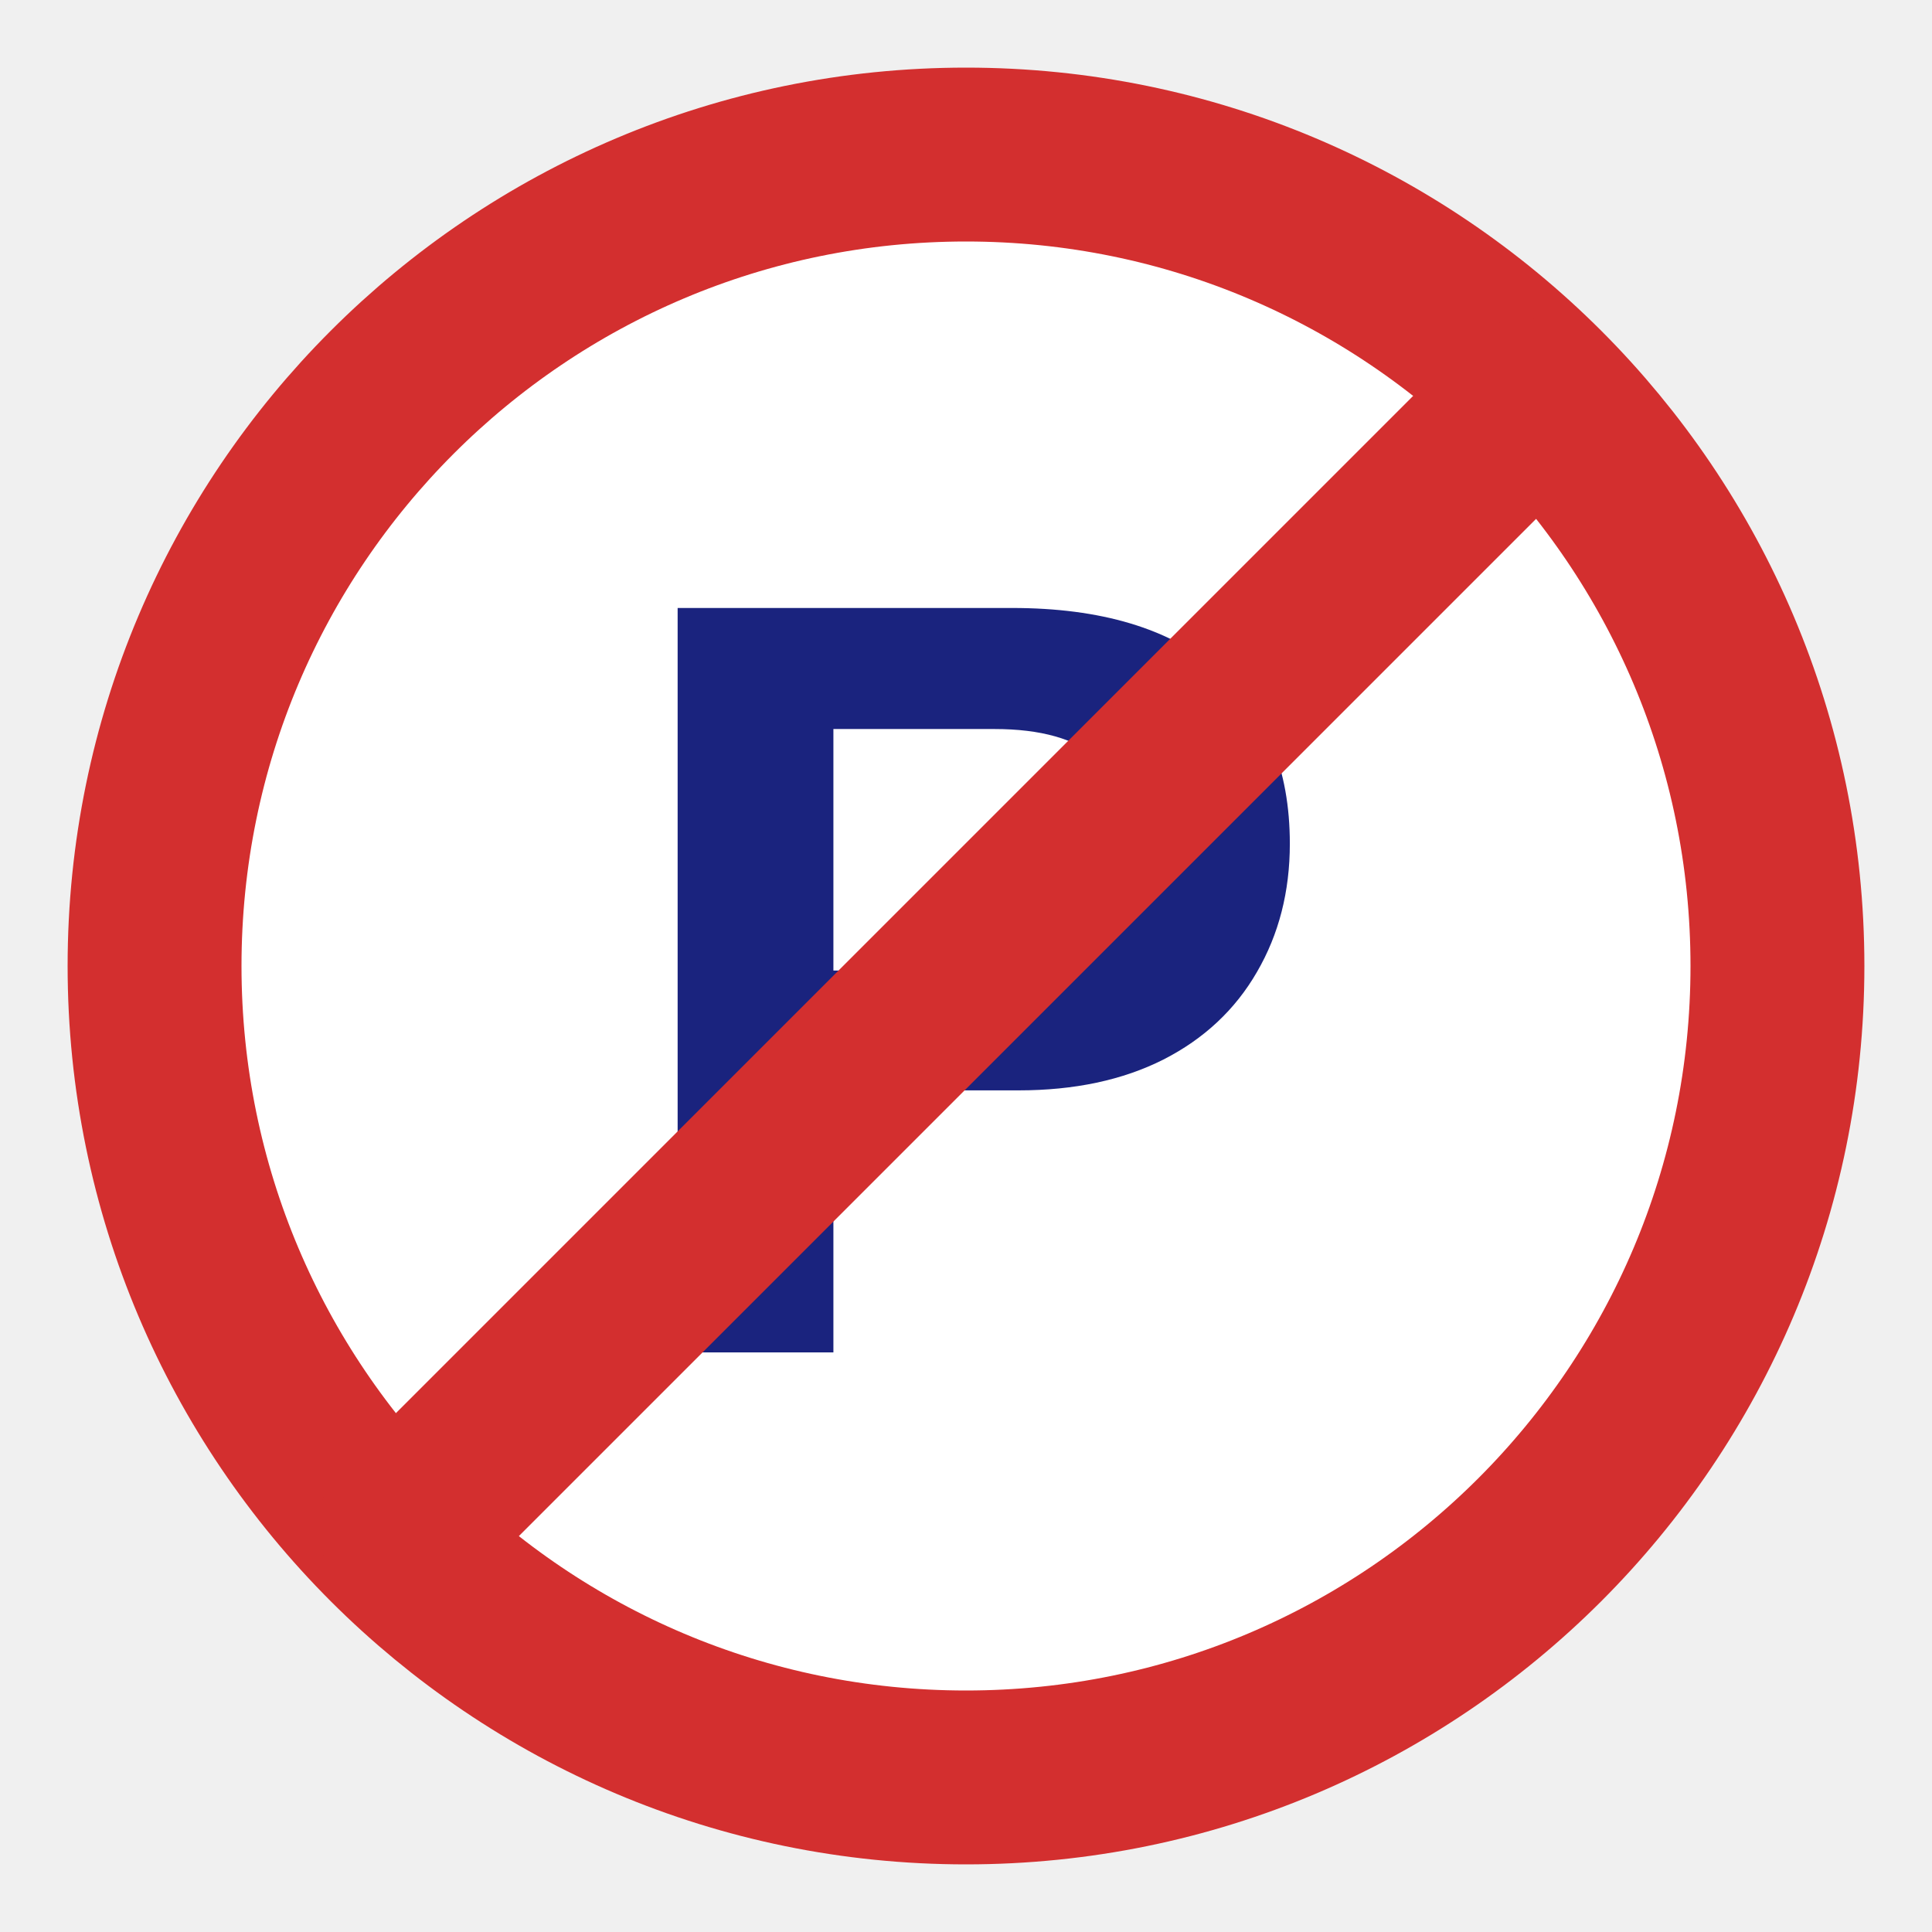
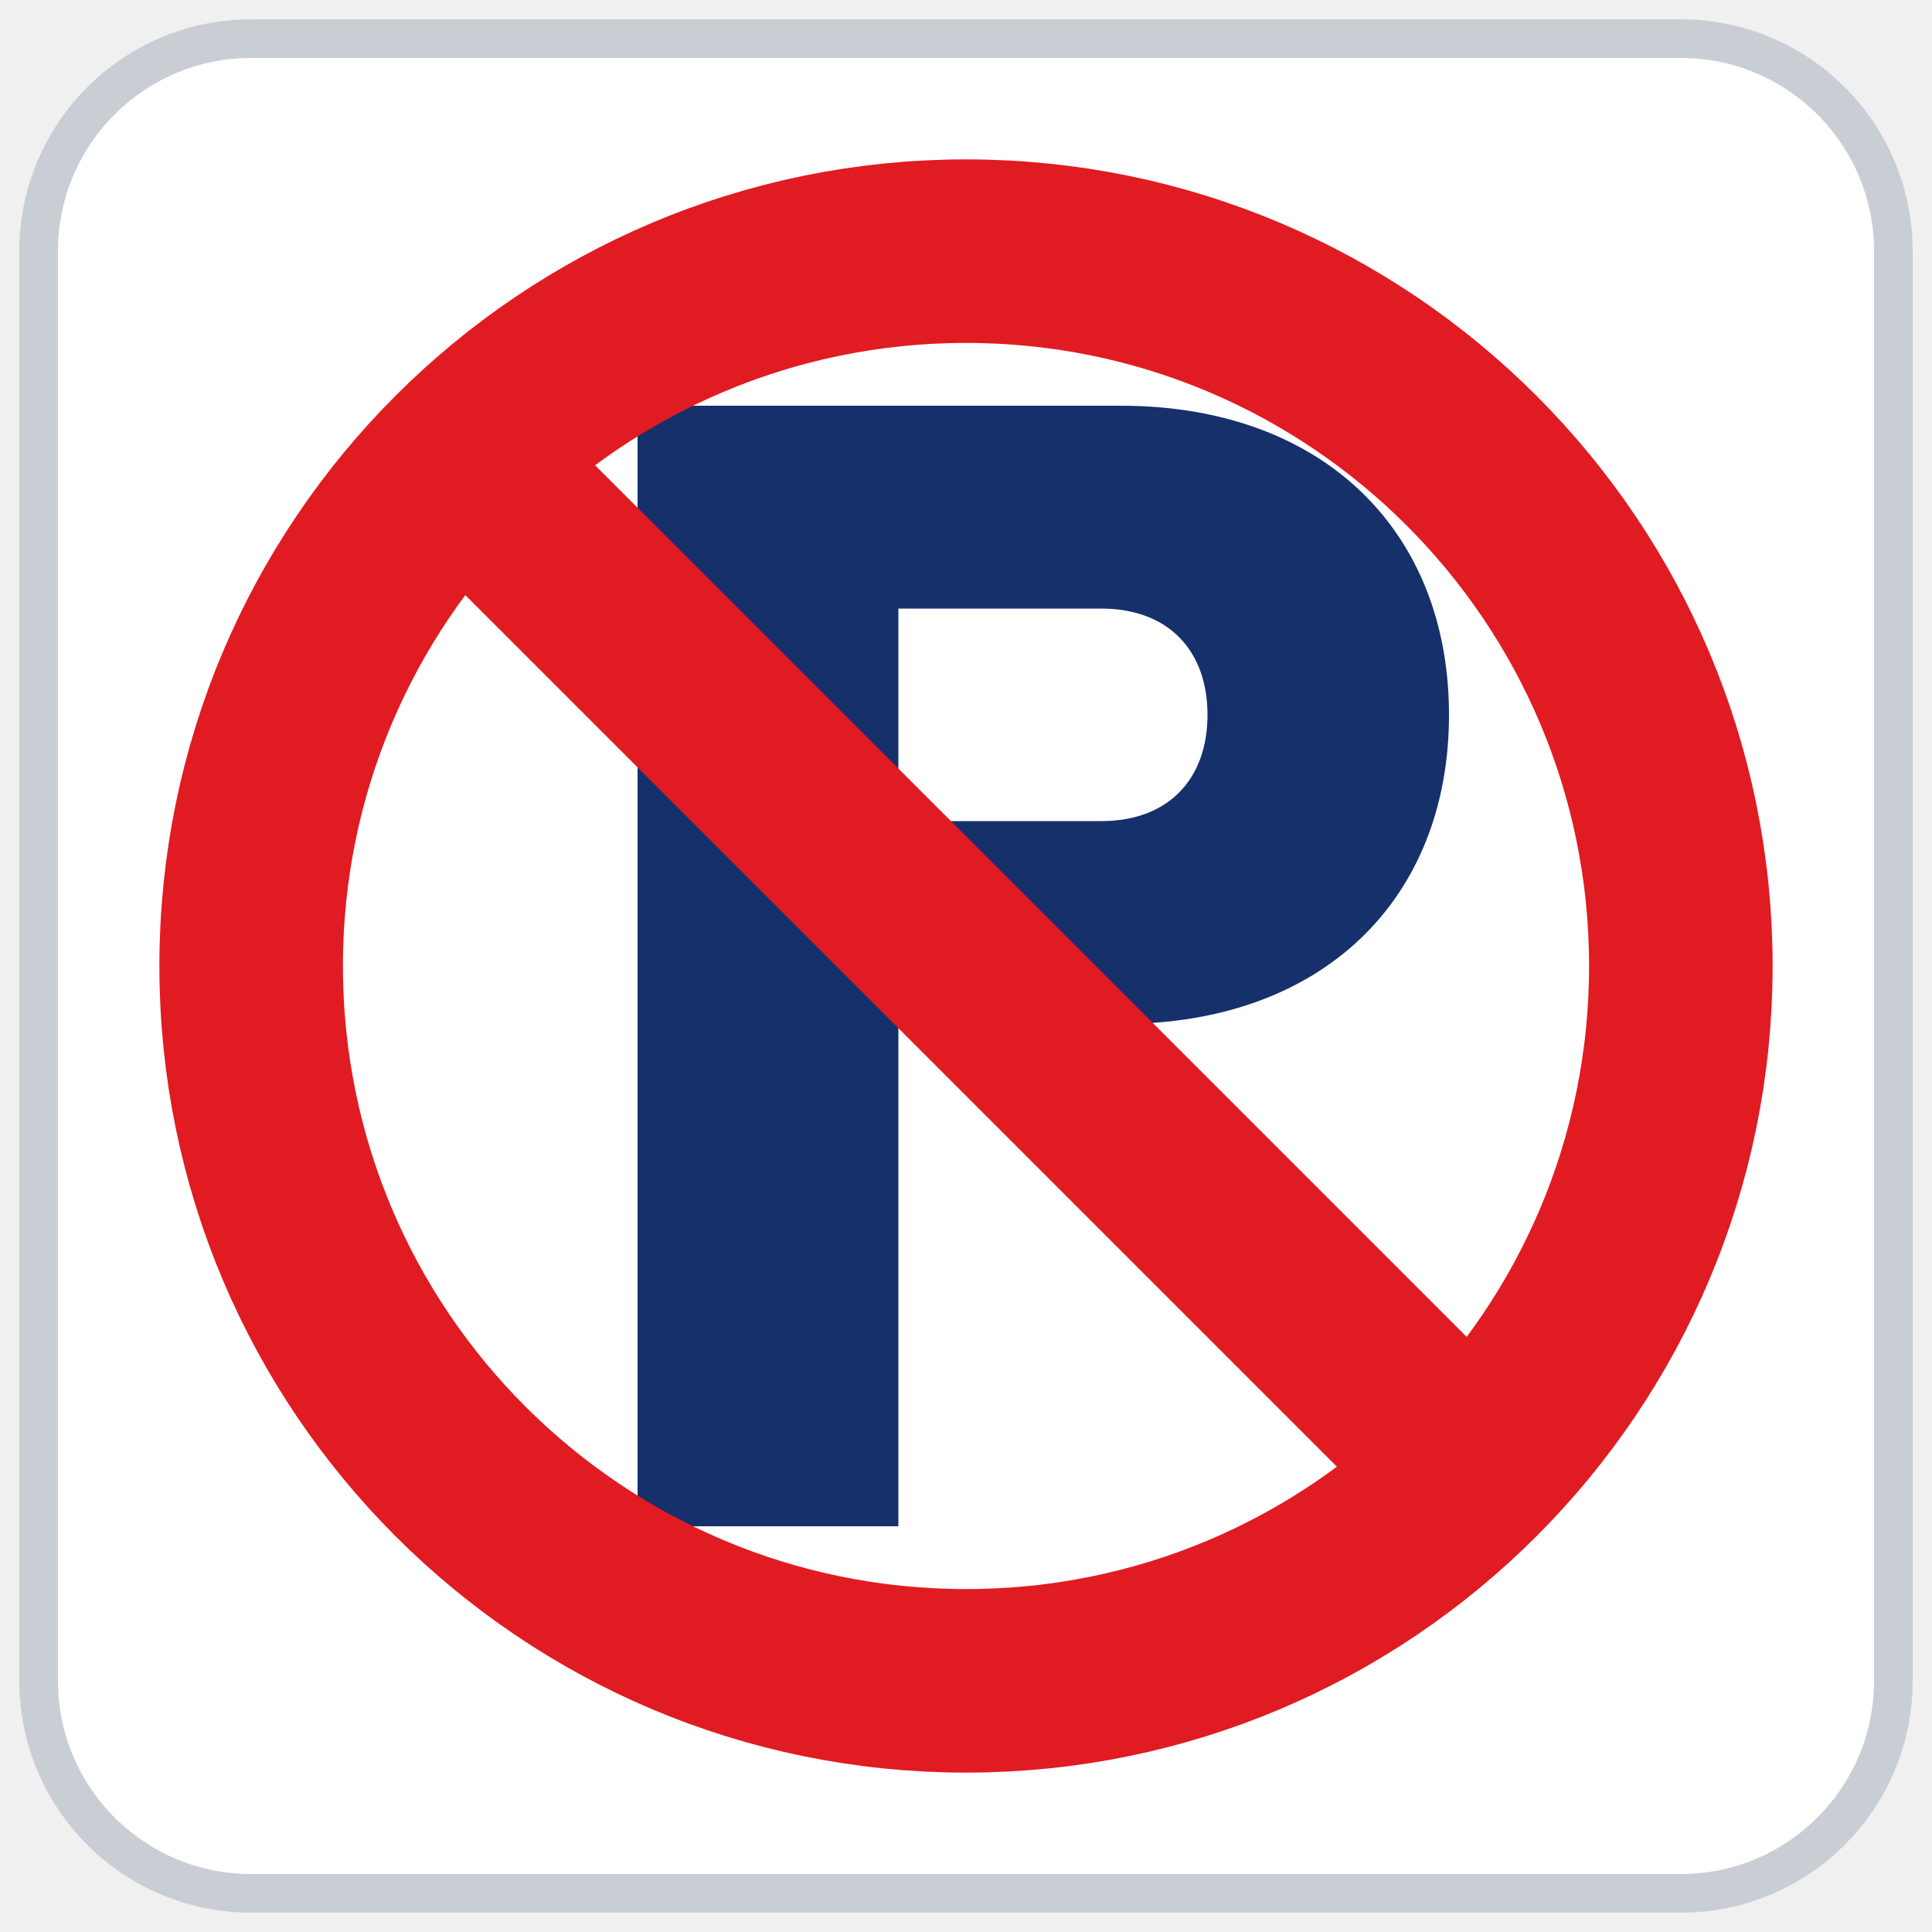
<svg xmlns="http://www.w3.org/2000/svg" viewBox="0 0 100 100">
-   <circle cx="50" cy="50" r="42" fill="#fff" stroke="#d32f2f" stroke-width="9" />
-   <text x="50" y="70" font-family="Arial, Helvetica, sans-serif" font-size="56" font-weight="bold" fill="#1a237e" text-anchor="middle">P</text>
-   <line x1="21" y1="79" x2="79" y2="21" stroke="#d32f2f" stroke-width="9" stroke-linecap="round" />
+   <rect x="2" y="2" width="96" height="96" rx="11" fill="#fff" stroke="#c9ced4" stroke-width="2" />
+   <path fill="#16306b" fill-rule="evenodd" d="M33,21 L58,21 C68.5,21 75,27.5 75,37 C75,46.5 68.5,53 58,53 L46.5,53 L46.5,79 L33,79 Z            M46.5,31.5 L57,31.5 C60.5,31.5 62.5,33.7 62.5,37 C62.5,40.3 60.5,42.5 57,42.5 L46.5,42.5 Z" />
+   <circle cx="50" cy="50" r="37" fill="none" stroke="#e11b22" stroke-width="9.5" />
+   <line x1="23.8" y1="23.8" x2="76.2" y2="76.2" stroke="#e11b22" stroke-width="9.5" stroke-linecap="butt" />
</svg>
